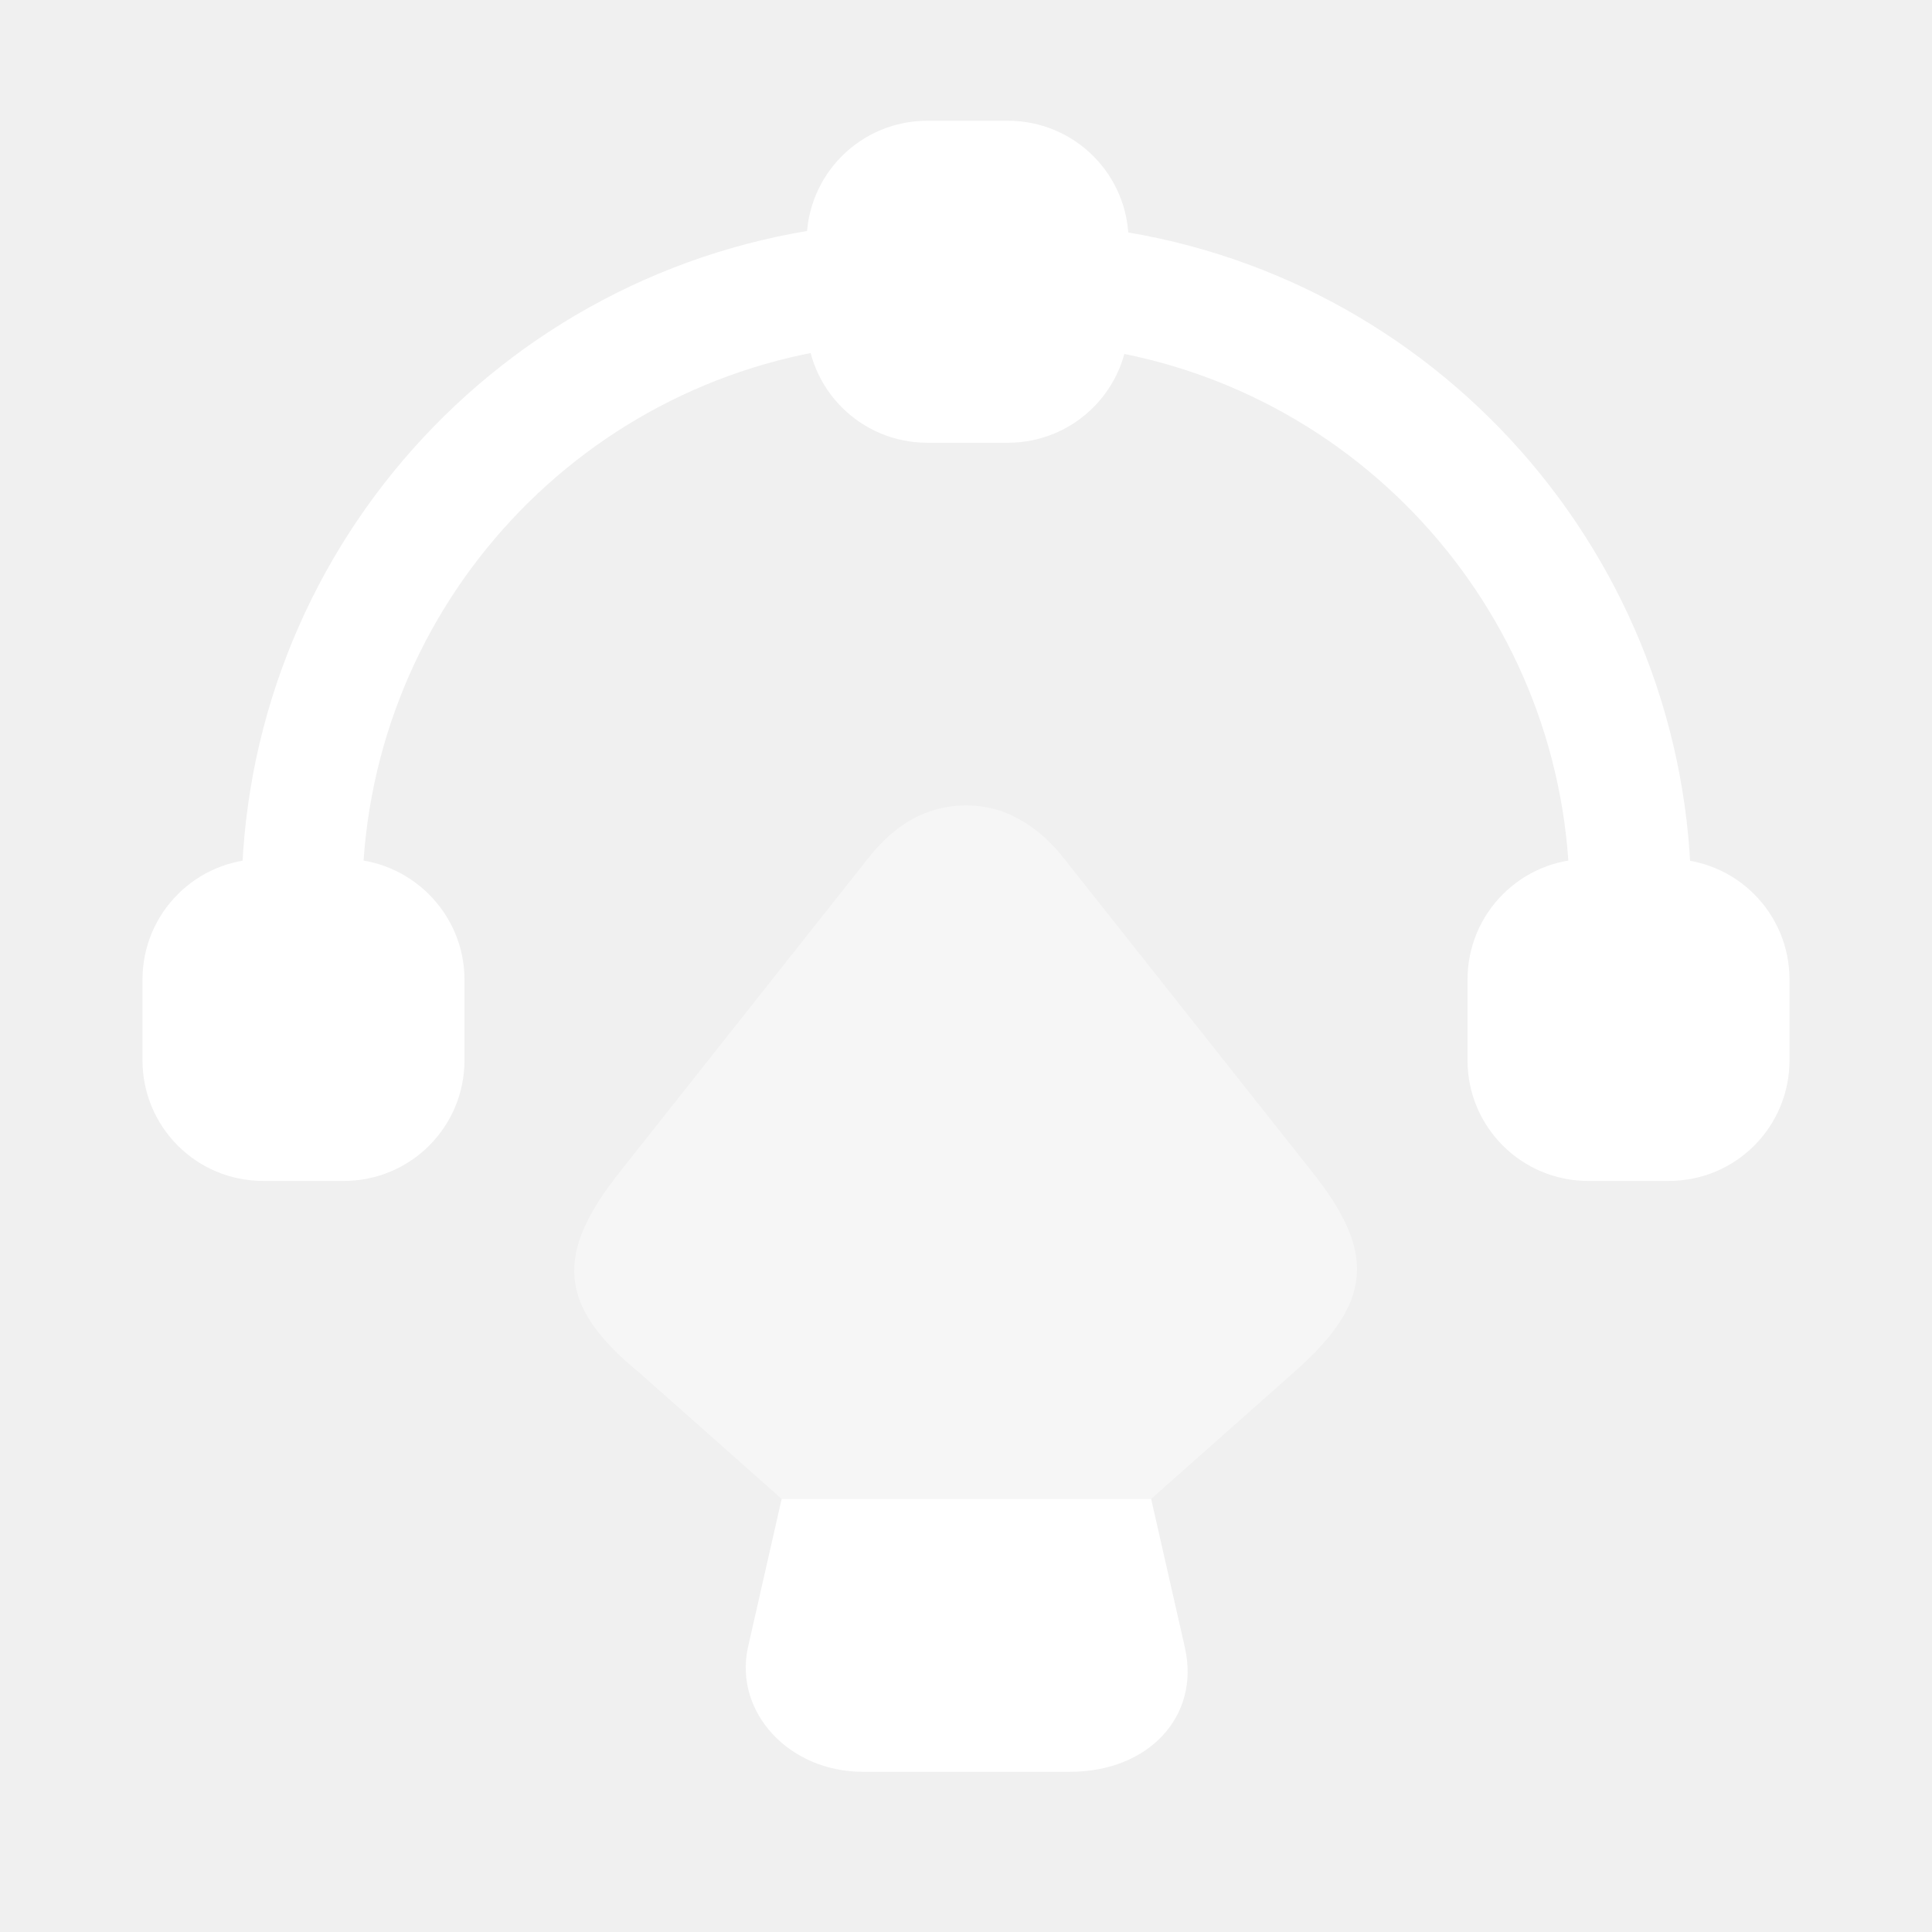
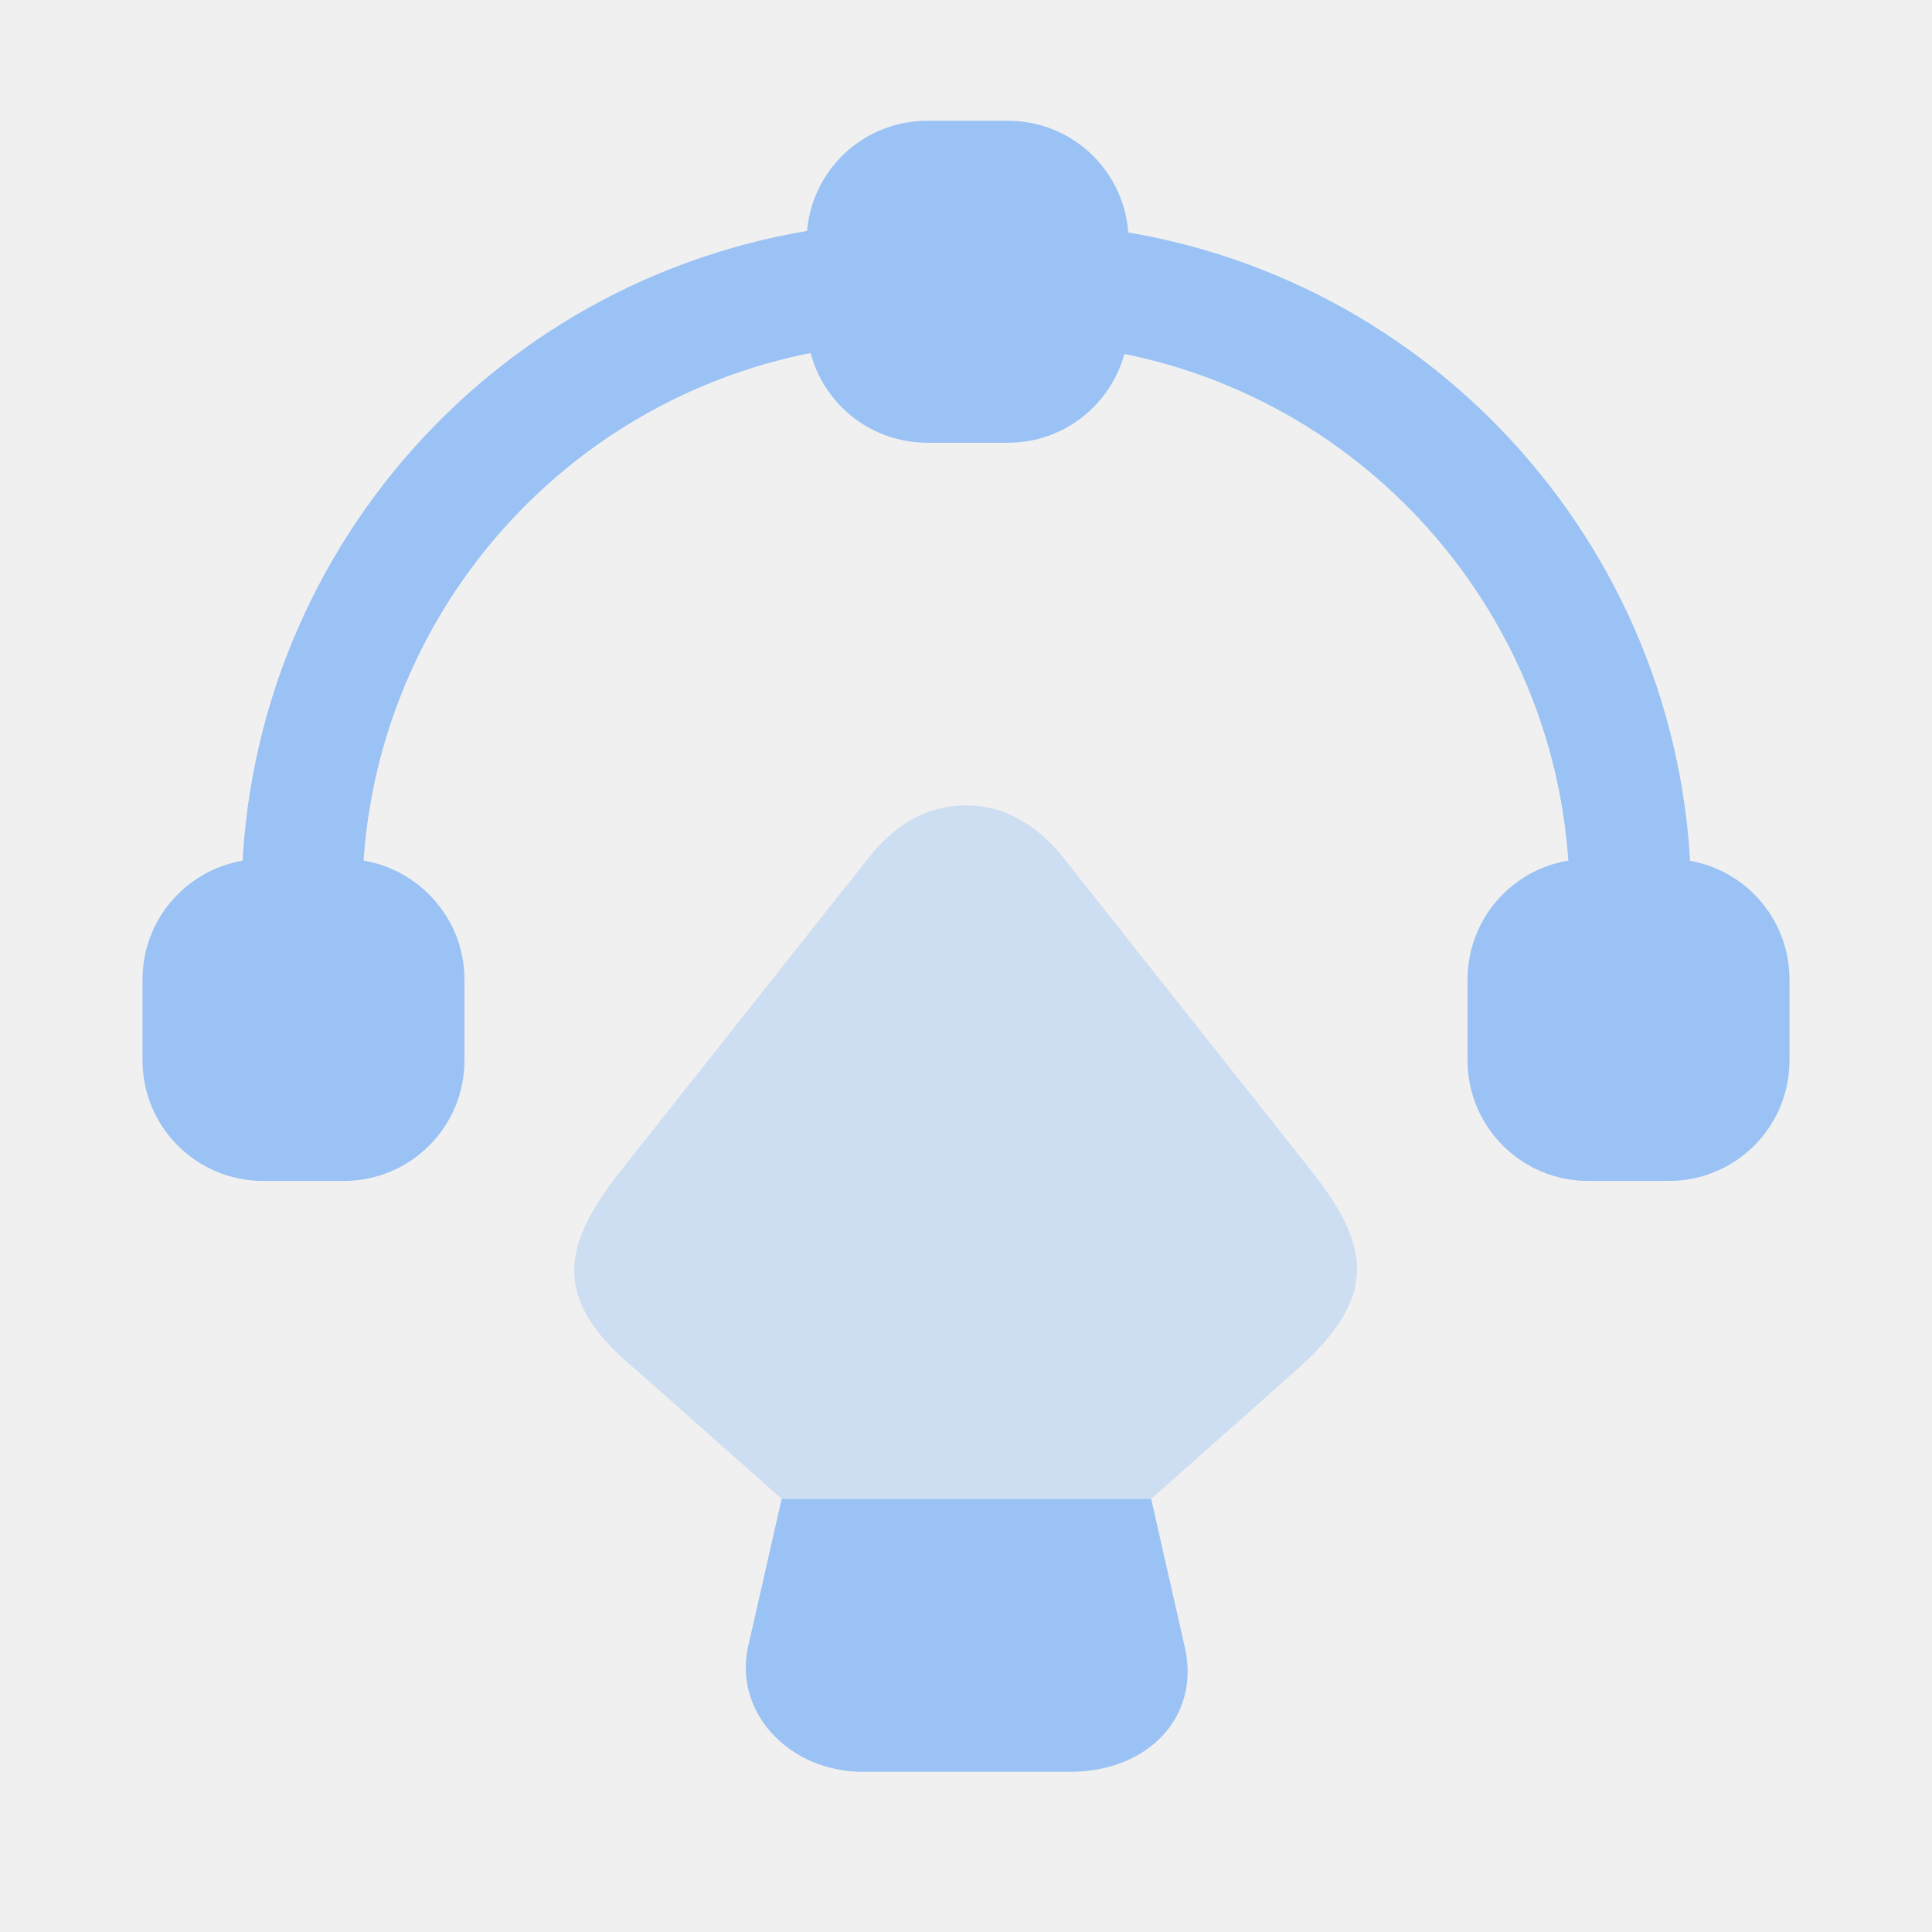
<svg xmlns="http://www.w3.org/2000/svg" width="80" height="80" viewBox="0 0 24 24" fill="none">
  <g id="SVGRepo_bgCarrier" stroke-width="0" />
  <g id="SVGRepo_tracerCarrier" stroke-linecap="round" stroke-linejoin="round" />
  <g id="SVGRepo_iconCarrier">
-     <path d="M12.52 1.5H11.52C10.69 1.5 10.02 2.17 10.02 3V4C10.02 4.83 10.69 5.5 11.52 5.5H12.52C13.35 5.5 14.02 4.83 14.02 4V3C14.02 2.17 13.35 1.5 12.52 1.5Z" fill="#ffffff" />
-     <path d="M4.27 10.67H3.27C2.44 10.67 1.77 11.34 1.77 12.17V13.17C1.77 14 2.44 14.67 3.27 14.67H4.27C5.1 14.67 5.77 14 5.77 13.17V12.17C5.77 11.34 5.09 10.67 4.27 10.67Z" fill="#ffffff" />
-     <path d="M20.73 10.67H19.73C18.901 10.67 18.23 11.34 18.23 12.17V13.17C18.23 14 18.901 14.67 19.73 14.67H20.73C21.561 14.67 22.23 14 22.23 13.17V12.17C22.23 11.34 21.561 10.67 20.73 10.67Z" fill="#ffffff" />
-     <path d="M3.75 11.92C3.34 11.92 3 11.58 3 11.17C3 6.9 6.2 3.31 10.44 2.81C10.84 2.77 11.22 3.06 11.27 3.47C11.32 3.88 11.02 4.25 10.61 4.3C7.13 4.71 4.5 7.66 4.5 11.17C4.5 11.58 4.16 11.92 3.75 11.92Z" fill="#ffffff" />
-     <path d="M20.249 11.92C19.839 11.92 19.499 11.58 19.499 11.17C19.499 7.68 16.889 4.73 13.429 4.31C13.019 4.26 12.729 3.89 12.779 3.48C12.829 3.07 13.209 2.78 13.619 2.83C17.829 3.34 21.009 6.93 21.009 11.18C20.999 11.58 20.669 11.92 20.249 11.92Z" fill="#ffffff" />
-     <path d="M13.29 22.01H10.72C9.8 22.01 9.12 21.27 9.29 20.47L9.71 18.62H14.3L14.72 20.47C14.91 21.32 14.27 22.01 13.29 22.01Z" fill="#ffffff" />
-     <path opacity="0.4" d="M16.07 17.05L14.3 18.62H9.71L7.94 17.05C6.91 16.21 6.91 15.56 7.69 14.57L10.81 10.63C11.03 10.36 11.28 10.17 11.55 10.08C11.84 9.98 12.16 9.98 12.45 10.08C12.72 10.18 12.97 10.36 13.19 10.63L16.31 14.57C17.09 15.56 17.06 16.18 16.07 17.05Z" fill="#ffffff" />
+     <path d="M12.52 1.5H11.52C10.69 1.5 10.02 2.17 10.02 3V4C10.02 4.83 10.69 5.5 11.52 5.5H12.52C13.35 5.5 14.02 4.83 14.02 4V3C14.02 2.17 13.35 1.5 12.52 1.5Z" fill="#9bc2f5" />
+     <path d="M4.27 10.67H3.27C2.44 10.67 1.77 11.34 1.77 12.17V13.17C1.77 14 2.44 14.67 3.27 14.67H4.27C5.1 14.67 5.77 14 5.77 13.17V12.17C5.77 11.34 5.09 10.67 4.27 10.67Z" fill="#9bc2f5" />
+     <path d="M20.73 10.67H19.73C18.901 10.67 18.23 11.34 18.23 12.17V13.17C18.23 14 18.901 14.67 19.73 14.67H20.73C21.561 14.67 22.23 14 22.23 13.17V12.17C22.23 11.34 21.561 10.67 20.73 10.67Z" fill="#9bc2f5" />
+     <path d="M3.75 11.92C3.34 11.92 3 11.58 3 11.17C3 6.9 6.2 3.31 10.44 2.81C10.84 2.77 11.22 3.06 11.27 3.47C11.32 3.88 11.02 4.25 10.61 4.3C7.13 4.71 4.5 7.66 4.5 11.17C4.5 11.58 4.16 11.92 3.75 11.92Z" fill="#9bc2f5" />
+     <path d="M20.249 11.92C19.839 11.92 19.499 11.58 19.499 11.17C19.499 7.68 16.889 4.73 13.429 4.31C13.019 4.26 12.729 3.89 12.779 3.48C12.829 3.07 13.209 2.78 13.619 2.83C17.829 3.34 21.009 6.93 21.009 11.18C20.999 11.58 20.669 11.92 20.249 11.92Z" fill="#9bc2f5" />
+     <path d="M13.29 22.01H10.72C9.8 22.01 9.12 21.27 9.29 20.47L9.71 18.62H14.3L14.72 20.47C14.91 21.32 14.27 22.01 13.29 22.01Z" fill="#9bc2f5" />
+     <path opacity="0.4" d="M16.07 17.05L14.3 18.62H9.71L7.94 17.05C6.91 16.21 6.91 15.56 7.69 14.57L10.81 10.63C11.03 10.36 11.28 10.17 11.55 10.08C11.84 9.98 12.16 9.98 12.45 10.08C12.72 10.18 12.97 10.36 13.19 10.63L16.31 14.57C17.09 15.56 17.06 16.18 16.07 17.05Z" fill="#9bc2f5" />
  </g>
</svg>
